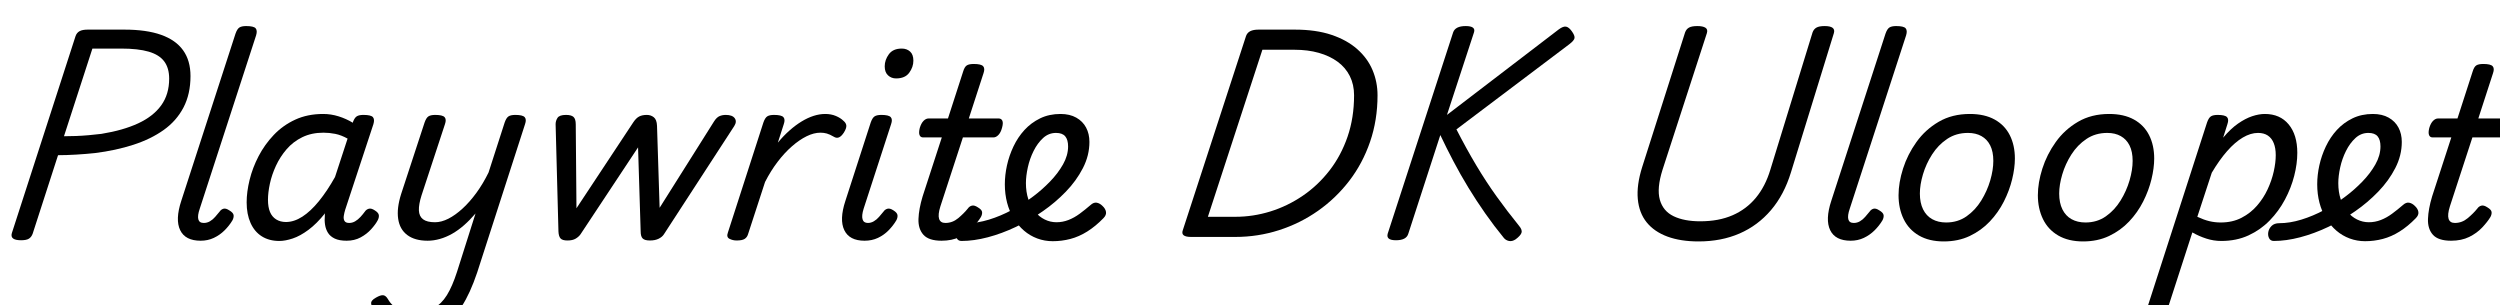
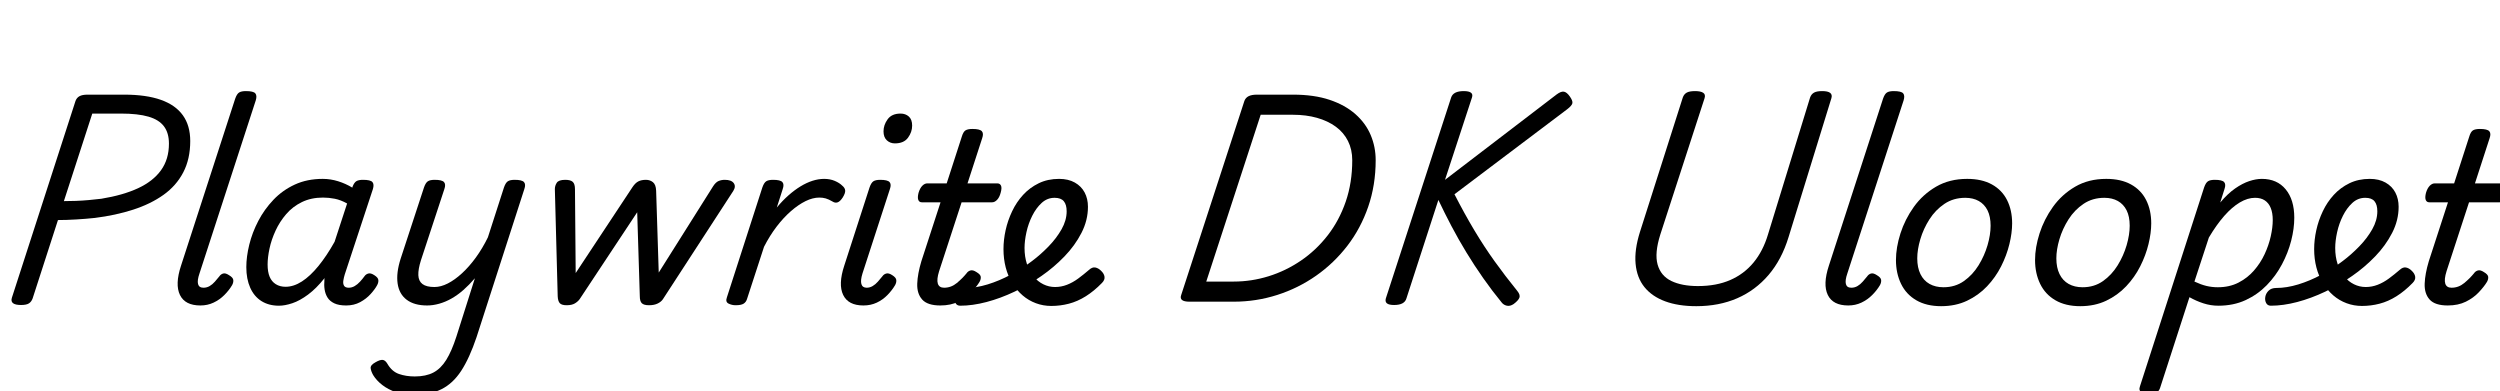
- <svg xmlns="http://www.w3.org/2000/svg" baseProfile="tiny" height="100%" version="1.2" width="100%">
-   <defs />
-   <g>
-     <path d="M89 -14Q41 -14 50 16L319 848Q324 862 336.0 868.5Q348 875 370 875H525Q618 875 680.0 853.0Q742 831 773.0 787.5Q804 744 804 679Q804 603 774.5 546.5Q745 490 691.0 451.5Q637 413 563.0 389.0Q489 365 401 354Q364 350 322.0 347.5Q280 345 245 345L138 14Q133 0 122.5 -7.0Q112 -14 89 -14ZM270 425Q294 425 321.0 426.0Q348 427 375.5 429.5Q403 432 428 435Q520 450 583.5 479.5Q647 509 680.5 555.5Q714 602 714 668Q714 713 693.0 741.0Q672 769 627.5 782.0Q583 795 511 795H390Z" transform="translate(0.0, 72) scale(0.072, -0.072)" />
-     <path d="M147 -16Q82 -16 60.5 28.5Q39 73 65 152L294 858Q301 878 310.5 884.0Q320 890 339 890Q371 890 379.0 880.5Q387 871 381 851L143 119Q133 90 137.0 74.5Q141 59 160 59Q174 59 186.0 66.0Q198 73 208.0 84.5Q218 96 227 107Q233 116 243.0 119.0Q253 122 268 112Q285 102 286.0 91.5Q287 81 281 70Q268 48 248.0 28.0Q228 8 202.5 -4.0Q177 -16 147 -16Z" transform="translate(50.4, 72) scale(0.072, -0.072)" />
-     <path d="M180 -17Q137 -17 106.0 2.5Q75 22 58.5 59.0Q42 96 42 146Q42 190 54.5 241.0Q67 292 92.5 341.0Q118 390 156.5 430.5Q195 471 247.0 495.0Q299 519 365 519Q398 519 430.0 509.0Q462 499 490 482L491 486Q498 504 507.5 509.5Q517 515 535 515Q567 515 575.0 505.5Q583 496 577 476L458 115Q454 102 452.0 89.0Q450 76 455.0 67.5Q460 59 475 59Q488 59 500.0 66.0Q512 73 522.5 84.5Q533 96 541 107Q547 116 557.5 119.0Q568 122 583 112Q599 102 600.0 91.5Q601 81 595 70Q586 53 567.5 32.5Q549 12 523.0 -2.0Q497 -16 464 -16Q433 -16 414.0 -7.0Q395 2 385.5 17.0Q376 32 373.0 51.0Q370 70 372 90Q372 93 372.0 95.5Q372 98 373 100Q338 56 303.0 30.0Q268 4 236.5 -6.5Q205 -17 180 -17ZM132 157Q132 126 140.5 105.5Q149 85 166.5 74.0Q184 63 208 63Q242 63 277.0 85.5Q312 108 347.0 151.0Q382 194 415 253L468 415Q441 430 416.0 435.0Q391 440 366 440Q316 440 277.0 421.0Q238 402 210.5 370.0Q183 338 165.5 300.0Q148 262 140.0 224.5Q132 187 132 157Z" transform="translate(71.928, 72) scale(0.072, -0.072)" />
-     <path d="M184 -16Q130 -16 98.0 8.0Q66 32 59.5 76.5Q53 121 72 181L171 483Q178 503 187.5 509.0Q197 515 216 515Q247 515 255.5 505.5Q264 496 257 476L158 175Q146 137 147.0 112.0Q148 87 164.5 74.5Q181 62 215 62Q242 62 271.5 77.0Q301 92 331.5 120.0Q362 148 390.0 186.5Q418 225 441 272L509 483Q516 503 525.5 509.0Q535 515 554 515Q585 515 593.5 505.5Q602 496 595 476L393 -150Q363 -239 328.0 -292.5Q293 -346 244.5 -370.0Q196 -394 125 -394Q86 -394 52.5 -382.5Q19 -371 -5.5 -352.0Q-30 -333 -44 -310Q-53 -294 -54.5 -281.0Q-56 -268 -34 -256Q-15 -245 -4.0 -246.0Q7 -247 16 -262Q35 -295 65.0 -305.5Q95 -316 132 -316Q179 -316 210.5 -299.5Q242 -283 265.0 -246.0Q288 -209 308 -147L386 99Q362 71 337.5 49.5Q313 28 287.5 13.5Q262 -1 235.5 -8.5Q209 -16 184 -16Z" transform="translate(116.712, 72) scale(0.072, -0.072)" />
-     <path d="M146 -15Q125 -15 117.0 -6.5Q109 2 108 23L96 476Q96 490 104.0 502.5Q112 515 140 515Q162 515 171.5 506.5Q181 498 181 475L184 121L424 484Q436 502 449.0 508.5Q462 515 481 515Q498 515 510.5 505.0Q523 495 524 469L535 123L765 488Q776 505 788.0 510.0Q800 515 814 515Q842 515 852.0 501.0Q862 487 850 468L553 11Q546 0 531.0 -7.5Q516 -15 494 -15Q472 -15 463.5 -6.5Q455 2 455 23L444 378L201 11Q194 1 181.0 -7.0Q168 -15 146 -15Z" transform="translate(161.928, 72) scale(0.072, -0.072)" />
-     <path d="M56 -15Q40 -15 26.0 -8.0Q12 -1 19 18L169 483Q176 503 185.5 509.0Q195 515 214 515Q245 515 253.5 505.5Q262 496 255 476L230 398Q254 427 279.5 449.5Q305 472 330.5 487.5Q356 503 381.0 511.0Q406 519 430 519Q455 519 475.0 510.5Q495 502 507 490Q518 481 519.0 470.0Q520 459 509 441Q498 424 487.5 420.0Q477 416 466 423Q449 433 436.5 436.5Q424 440 410 440Q382 440 351.5 425.0Q321 410 289.5 382.5Q258 355 229.0 317.0Q200 279 176 232L104 11Q100 -2 89.5 -8.5Q79 -15 56 -15Z" transform="translate(219.816, 72) scale(0.072, -0.072)" />
-     <path d="M142 -16Q78 -16 56.5 28.5Q35 73 61 152L168 483Q175 503 184.5 509.0Q194 515 213 515Q244 515 252.5 505.5Q261 496 254 476L138 119Q129 90 133.5 74.5Q138 59 156 59Q169 59 181.0 66.0Q193 73 203.0 84.5Q213 96 222 107Q228 116 238.5 119.0Q249 122 264 112Q280 102 281.0 91.5Q282 81 276 70Q263 48 243.5 28.0Q224 8 198.5 -4.0Q173 -16 142 -16ZM275 669Q255 669 241.0 682.0Q227 695 227 720Q227 747 244.5 771.0Q262 795 299 795Q320 795 334.0 782.5Q348 770 348 744Q348 717 330.5 693.0Q313 669 275 669Z" transform="translate(252.504, 72) scale(0.072, -0.072)" />
-     <path d="M167 -16Q113 -16 90.5 9.0Q68 34 69.5 76.0Q71 118 87 171L168 420H89Q78 420 74.0 430.0Q70 440 75 460Q81 480 91.0 490.0Q101 500 112 500H194L258 698Q264 718 273.5 724.0Q283 730 303 730Q334 730 342.5 720.5Q351 711 344 691L282 500H408Q419 500 423.5 490.5Q428 481 422 460Q417 441 407.0 430.5Q397 420 386 420H257L162 129Q151 94 156.5 76.5Q162 59 183 59Q213 59 237.0 79.0Q261 99 278 120Q284 129 294.5 132.0Q305 135 320 125Q337 115 338.0 105.0Q339 95 333 84Q321 64 298.5 40.0Q276 16 243.5 0.0Q211 -16 167 -16Z" transform="translate(274.104, 72) scale(0.072, -0.072)" />
-     <path d="M248 -18Q214 -18 183.0 -6.5Q152 5 127.0 26.5Q102 48 83.5 78.0Q65 108 55.5 144.5Q46 181 46 222Q46 261 55.0 302.0Q64 343 82.5 382.0Q101 421 129.0 451.5Q157 482 195.0 500.5Q233 519 281 519Q320 519 347.5 503.5Q375 488 389.0 461.5Q403 435 403 401Q403 344 375.5 290.5Q348 237 303.5 191.0Q259 145 207 109Q153 71 93.0 42.5Q33 14 -26.0 -1.5Q-85 -17 -137 -17Q-151 -17 -157.0 -5.5Q-163 6 -160.5 20.5Q-158 35 -146.5 46.5Q-135 58 -114 58Q-70 58 -21.0 73.0Q28 88 76.5 114.0Q125 140 167 172Q203 199 236.5 233.5Q270 268 291.5 306.0Q313 344 313 382Q313 410 301.0 424.5Q289 439 262 439Q231 439 207.5 417.5Q184 396 167.5 363.0Q151 330 143.0 293.5Q135 257 135 227Q135 190 145.0 159.5Q155 129 173.0 107.0Q191 85 214.5 73.5Q238 62 264 62Q290 62 314.5 71.5Q339 81 362.0 98.0Q385 115 407 134Q421 147 434.0 144.5Q447 142 458 131Q471 119 473.0 105.5Q475 92 462 79Q429 45 394.0 23.0Q359 1 322.5 -8.5Q286 -18 248 -18Z" transform="translate(302.04, 72) scale(0.072, -0.072)" />
-     <path d="M88 0Q43 0 53 28L320 848Q325 862 338.0 868.5Q351 875 373 875H526Q615 875 680.5 853.0Q746 831 789.5 792.5Q833 754 854.0 704.0Q875 654 875 598Q875 493 843.5 401.5Q812 310 755.5 236.5Q699 163 623.5 110.0Q548 57 459.0 28.5Q370 0 275 0ZM159 85H275Q350 85 422.5 107.5Q495 130 559.0 173.5Q623 217 672.0 280.0Q721 343 748.5 423.0Q776 503 776 598Q776 643 758.0 679.0Q740 715 706.5 739.5Q673 764 627.0 777.0Q581 790 525 790H389Z" transform="translate(355.608, 72) scale(0.072, -0.072)" />
-     <path d="M83 -14Q61 -14 52.5 -7.0Q44 0 48 14L324 863Q333 890 377 890Q421 890 412 863L298 515L770 876Q789 890 801.0 887.5Q813 885 825 868Q838 850 836.5 839.5Q835 829 814 813L338 454Q380 372 421.5 302.5Q463 233 507.5 171.0Q552 109 603 46Q617 29 612.5 17.0Q608 5 588 -10Q573 -20 559.5 -17.0Q546 -14 538 -4Q497 46 459.5 99.5Q422 153 388.5 208.0Q355 263 325.5 319.0Q296 375 270 430L135 14Q131 0 118.0 -7.0Q105 -14 83 -14Z" transform="translate(418.248, 72) scale(0.072, -0.072)" />
-     <path d="M368 -19Q292 -19 236.5 1.5Q181 22 149.0 61.5Q117 101 111.5 160.0Q106 219 130 295L311 863Q316 877 327.5 883.5Q339 890 363 890Q386 890 397.0 883.0Q408 876 403 860L216 284Q191 205 204.5 157.0Q218 109 262.5 87.5Q307 66 375 66Q453 66 511.5 91.5Q570 117 610.0 165.5Q650 214 671 284L849 863Q854 877 865.5 883.5Q877 890 900 890Q948 890 939 860L758 273Q729 178 673.5 113.0Q618 48 541.0 14.5Q464 -19 368 -19Z" transform="translate(489.672, 72) scale(0.072, -0.072)" />
-     <path d="M147 -16Q82 -16 60.5 28.5Q39 73 65 152L294 858Q301 878 310.5 884.0Q320 890 339 890Q371 890 379.0 880.5Q387 871 381 851L143 119Q133 90 137.0 74.5Q141 59 160 59Q174 59 186.0 66.0Q198 73 208.0 84.5Q218 96 227 107Q233 116 243.0 119.0Q253 122 268 112Q285 102 286.0 91.5Q287 81 281 70Q268 48 248.0 28.0Q228 8 202.5 -4.0Q177 -16 147 -16Z" transform="translate(551.808, 72) scale(0.072, -0.072)" />
-     <path d="M241 -19Q179 -19 136.0 6.0Q93 31 71.5 75.5Q50 120 50 176Q50 229 69.0 288.5Q88 348 125.5 400.5Q163 453 219.5 486.0Q276 519 351 519Q413 519 455.5 495.5Q498 472 519.5 429.5Q541 387 541 331Q541 291 529.5 243.5Q518 196 494.5 149.5Q471 103 435.0 65.0Q399 27 350.5 4.0Q302 -19 241 -19ZM251 61Q300 61 337.0 87.0Q374 113 399.0 153.5Q424 194 437.0 238.5Q450 283 450 321Q450 360 437.0 386.0Q424 412 400.0 425.5Q376 439 343 439Q293 439 255.0 413.5Q217 388 191.5 348.0Q166 308 153.0 264.0Q140 220 140 183Q140 144 153.5 116.5Q167 89 192.0 75.0Q217 61 251 61Z" transform="translate(573.336, 72) scale(0.072, -0.072)" />
-     <path d="M241 -19Q179 -19 136.0 6.0Q93 31 71.5 75.5Q50 120 50 176Q50 229 69.0 288.5Q88 348 125.5 400.5Q163 453 219.5 486.0Q276 519 351 519Q413 519 455.5 495.5Q498 472 519.5 429.5Q541 387 541 331Q541 291 529.5 243.5Q518 196 494.5 149.5Q471 103 435.0 65.0Q399 27 350.5 4.0Q302 -19 241 -19ZM251 61Q300 61 337.0 87.0Q374 113 399.0 153.5Q424 194 437.0 238.5Q450 283 450 321Q450 360 437.0 386.0Q424 412 400.0 425.5Q376 439 343 439Q293 439 255.0 413.5Q217 388 191.5 348.0Q166 308 153.0 264.0Q140 220 140 183Q140 144 153.5 116.5Q167 89 192.0 75.0Q217 61 251 61Z" transform="translate(615.672, 72) scale(0.072, -0.072)" />
-     <path d="M-58 -390Q-74 -390 -88.0 -383.0Q-102 -376 -95 -357L176 483Q183 503 192.5 509.0Q202 515 221 515Q252 515 260.5 505.5Q269 496 262 476L244 419Q276 457 307.0 478.5Q338 500 366.5 509.5Q395 519 420 519Q484 519 520.5 475.0Q557 431 557 355Q557 309 544.0 258.0Q531 207 505.0 158.0Q479 109 440.5 69.5Q402 30 351.0 6.5Q300 -17 236 -17Q204 -17 173.0 -7.0Q142 3 114 19L-10 -364Q-14 -377 -24.5 -383.5Q-35 -390 -58 -390ZM135 85Q163 72 186.0 66.5Q209 61 234 61Q283 61 321.0 80.5Q359 100 386.5 131.5Q414 163 431.5 200.5Q449 238 457.5 276.0Q466 314 466 345Q466 375 457.5 396.0Q449 417 432.5 428.0Q416 439 391 439Q360 439 327.0 419.5Q294 400 261.0 362.5Q228 325 196 271Z" transform="translate(658.008, 72) scale(0.072, -0.072)" />
-     <path d="M248 -18Q214 -18 183.0 -6.5Q152 5 127.0 26.5Q102 48 83.5 78.0Q65 108 55.5 144.5Q46 181 46 222Q46 261 55.0 302.0Q64 343 82.5 382.0Q101 421 129.0 451.5Q157 482 195.0 500.5Q233 519 281 519Q320 519 347.5 503.5Q375 488 389.0 461.5Q403 435 403 401Q403 344 375.5 290.5Q348 237 303.5 191.0Q259 145 207 109Q153 71 93.0 42.5Q33 14 -26.0 -1.5Q-85 -17 -137 -17Q-151 -17 -157.0 -5.5Q-163 6 -160.5 20.5Q-158 35 -146.5 46.5Q-135 58 -114 58Q-70 58 -21.0 73.0Q28 88 76.5 114.0Q125 140 167 172Q203 199 236.5 233.5Q270 268 291.5 306.0Q313 344 313 382Q313 410 301.0 424.5Q289 439 262 439Q231 439 207.5 417.5Q184 396 167.5 363.0Q151 330 143.0 293.5Q135 257 135 227Q135 190 145.0 159.5Q155 129 173.0 107.0Q191 85 214.5 73.5Q238 62 264 62Q290 62 314.5 71.5Q339 81 362.0 98.0Q385 115 407 134Q421 147 434.0 144.5Q447 142 458 131Q471 119 473.0 105.5Q475 92 462 79Q429 45 394.0 23.0Q359 1 322.5 -8.5Q286 -18 248 -18Z" transform="translate(700.848, 72) scale(0.072, -0.072)" />
-     <path d="M167 -16Q113 -16 90.5 9.0Q68 34 69.5 76.0Q71 118 87 171L168 420H89Q78 420 74.0 430.0Q70 440 75 460Q81 480 91.0 490.0Q101 500 112 500H194L258 698Q264 718 273.5 724.0Q283 730 303 730Q334 730 342.5 720.5Q351 711 344 691L282 500H408Q419 500 423.5 490.5Q428 481 422 460Q417 441 407.0 430.5Q397 420 386 420H257L162 129Q151 94 156.5 76.5Q162 59 183 59Q213 59 237.0 79.0Q261 99 278 120Q284 129 294.5 132.0Q305 135 320 125Q337 115 338.0 105.0Q339 95 333 84Q321 64 298.5 40.0Q276 16 243.5 0.0Q211 -16 167 -16Z" transform="translate(732.816, 72) scale(0.072, -0.072)" />
-   </g>
+ <svg xmlns="http://www.w3.org/2000/svg" width="147.92" height="23.1" viewBox="0 0 147.92 23.1">
+   <path transform="translate(0 17.85) scale(.014 -.014)" d="m89-14q-48 0-39 30l269 832q5 14 17 20.5t34 6.5h155q93 0 155-22t93-65.5 31-108.5q0-76-29.5-132.5t-83.5-95-128-62.5-162-35q-37-4-79-6.5t-77-2.5l-107-331q-5-14-15.5-21t-33.5-7zm181 439q24 0 51 1t54.5 3.5 52.5 5.5q92 15 155.5 44.5t97 76 33.5 112.5q0 45-21 73t-65.5 41-116.5 13h-121z" />
+   <path transform="translate(9.8 17.85) scale(.014 -.014)" d="m147-16q-65 0-86.5 44.5t4.5 123.5l229 706q7 20 16.5 26t28.5 6q32 0 40-9.5t2-29.5l-238-732q-10-29-6-44.5t23-15.5q14 0 26 7t22 18.5 19 22.5q6 9 16 12t25-7q17-10 18-20.5t-5-21.5q-13-22-33-42t-45.5-32-55.5-12z" />
+   <path transform="translate(13.986 17.85) scale(.014 -.014)" d="m180-17q-43 0-74 19.5t-47.5 56.5-16.5 87q0 44 12.5 95t38 100 64 89.5 90.5 64.5 118 24q33 0 65-10t60-27l1 4q7 18 16.5 23.5t27.5 5.5q32 0 40-9.5t2-29.5l-119-361q-4-13-6-26t3-21.5 20-8.5q13 0 25 7t22.5 18.5 18.5 22.5q6 9 16.5 12t25.5-7q16-10 17-20.5t-5-21.5q-9-17-27.5-37.5t-44.5-34.5-59-14q-31 0-50 9t-28.5 24-12.5 34-1 39q0 3 0 5.5t1 4.5q-35-44-70-70t-66.5-36.5-56.5-10.5zm-48 174q0-31 8.5-51.5t26-31.5 41.5-11q34 0 69 22.5t70 65.5 68 102l53 162q-27 15-52 20t-50 5q-50 0-89-19t-66.5-51-45-70-25.5-75.5-8-67.5z" />
+   <path transform="translate(22.694 17.85) scale(.014 -.014)" d="m184-16q-54 0-86 24t-38.5 68.5 12.5 104.5l99 302q7 20 16.5 26t28.5 6q31 0 39.5-9.5t1.5-29.5l-99-301q-12-38-11-63t17.5-37.5 50.5-12.5q27 0 56.5 15t60 43 58.5 66.5 51 85.5l68 211q7 20 16.5 26t28.5 6q31 0 39.5-9.5t1.5-29.5l-202-626q-30-89-65-142.5t-83.5-77.5-119.5-24q-39 0-72.5 11.5t-58 30.5-38.5 42q-9 16-10.5 29t20.5 25q19 11 30 10t20-16q19-33 49-43.5t67-10.5q47 0 78.5 16.5t54.5 53.5 43 99l78 246q-24-28-48.5-49.5t-50-36-52-22-51.5-7.5z" />
+   <path transform="translate(31.486 17.85) scale(.014 -.014)" d="m146-15q-21 0-29 8.5t-9 29.5l-12 453q0 14 8 26.5t36 12.5q22 0 31.5-8.5t9.5-31.5l3-354 240 363q12 18 25 24.5t32 6.5q17 0 29.5-10t13.5-36l11-346 230 365q11 17 23 22t26 5q28 0 38-14t-2-33l-297-457q-7-11-22-18.5t-37-7.5-30.5 8.5-8.5 29.5l-11 355-243-367q-7-10-20-18t-35-8z" />
+   <path transform="translate(42.742 17.85) scale(.014 -.014)" d="m56-15q-16 0-30 7t-7 26l150 465q7 20 16.5 26t28.5 6q31 0 39.5-9.5t1.5-29.5l-25-78q24 29 49.5 51.5t51 38 50.5 23.5 49 8q25 0 45-8.5t32-20.5q11-9 12-20t-10-29q-11-17-21.5-21t-21.5 3q-17 10-29.5 13.5t-26.5 3.5q-28 0-58.5-15t-62-42.5-60.5-65.5-53-85l-72-221q-4-13-14.5-19.5t-33.5-6.5z" />
+   <path transform="translate(49.098 17.85) scale(.014 -.014)" d="m142-16q-64 0-85.5 44.5t4.5 123.5l107 331q7 20 16.5 26t28.5 6q31 0 39.5-9.5t1.5-29.5l-116-357q-9-29-4.5-44.5t22.5-15.5q13 0 25 7t22 18.5 19 22.5q6 9 16.5 12t25.5-7q16-10 17-20.5t-5-21.5q-13-22-32.5-42t-45-32-56.5-12zm133 685q-20 0-34 13t-14 38q0 27 17.5 51t54.5 24q21 0 35-12.5t14-38.5q0-27-17.5-51t-55.5-24z" />
+   <path transform="translate(53.298 17.85) scale(.014 -.014)" d="m167-16q-54 0-76.5 25t-21 67 17.5 95l81 249h-79q-11 0-15 10t1 30q6 20 16 30t21 10h82l64 198q6 20 15.5 26t29.5 6q31 0 39.5-9.5t1.5-29.5l-62-191h126q11 0 15.5-9.5t-1.5-30.5q-5-19-15-29.5t-21-10.5h-129l-95-291q-11-35-5.5-52.5t26.5-17.5q30 0 54 20t41 41q6 9 16.5 12t25.5-7q17-10 18-20t-5-21q-12-20-34.5-44t-55-40-76.5-16z" />
+   <path transform="translate(58.73 17.85) scale(.014 -.014)" d="m248-18q-34 0-65 11.5t-56 33-43.5 51.5-28 66.5-9.5 77.5q0 39 9 80t27.5 80 46.5 69.5 66 49 86 18.5q39 0 66.5-15.5t41.5-42 14-60.5q0-57-27.5-110.5t-72-99.5-96.5-82q-54-38-114-66.5t-119-44-111-15.5q-14 0-20 11.5t-3.5 26 14 26 32.5 11.5q44 0 93 15t97.5 41 90.5 58q36 27 69.5 61.5t55 72.5 21.5 76q0 28-12 42.5t-39 14.5q-31 0-54.5-21.5t-40-54.5-24.5-69.5-8-66.5q0-37 10-67.5t28-52.5 41.5-33.5 49.5-11.5 50.5 9.5 47.5 26.5 45 36q14 13 27 10.5t24-13.5q13-12 15-25.5t-11-26.5q-33-34-68-56t-71.5-31.5-74.5-9.5z" />
+   <path transform="translate(69.146 17.85) scale(.014 -.014)" d="m88 0q-45 0-35 28l267 820q5 14 18 20.5t35 6.5h153q89 0 154.5-22t109-60.5 64.5-88.5 21-106q0-105-31.5-196.5t-88-165-132-126.5-164.5-81.5-184-28.5zm71 85h116q75 0 147.5 22.5t136.5 66 113 106.5 76.5 143 27.5 175q0 45-18 81t-51.5 60.5-79.5 37.5-102 13h-136z" />
+   <path transform="translate(81.326 17.85) scale(.014 -.014)" d="m83-14q-22 0-30.5 7t-4.5 21l276 849q9 27 53 27t35-27l-114-348 472 361q19 14 31 11.5t24-19.5q13-18 11.5-28.5t-22.5-26.5l-476-359q42-82 83.5-151.5t86-131.5 95.5-125q14-17 9.5-29t-24.5-27q-15-10-28.5-7t-21.5 13q-41 50-78.5 103.5t-71 108.5-63 111-55.5 111l-135-416q-4-14-17-21t-35-7z" />
+   <path transform="translate(95.214 17.85) scale(.014 -.014)" d="m368-19q-76 0-131.5 20.5t-87.5 60-37.5 98.5 18.5 135l181 568q5 14 16.5 20.5t35.5 6.5q23 0 34-7t6-23l-187-576q-25-79-11.5-127t58-69.5 112.5-21.5q78 0 136.5 25.5t98.5 74 61 118.5l178 579q5 14 16.5 20.5t34.5 6.5q48 0 39-30l-181-587q-29-95-84.5-160t-132.5-98.5-173-33.5z" />
+   <path transform="translate(107.3 17.85) scale(.014 -.014)" d="m147-16q-65 0-86.5 44.5t4.5 123.5l229 706q7 20 16.5 26t28.5 6q32 0 40-9.5t2-29.5l-238-732q-10-29-6-44.5t23-15.5q14 0 26 7t22 18.5 19 22.5q6 9 16 12t25-7q17-10 18-20.5t-5-21.5q-13-22-33-42t-45.5-32-55.5-12z" />
+   <path transform="translate(111.48 17.85) scale(.014 -.014)" d="m241-19q-62 0-105 25t-64.5 69.5-21.5 100.5q0 53 19 112.5t56.5 112 94 85.5 131.5 33q62 0 104.5-23.5t64-66 21.5-98.5q0-40-11.5-87.5t-35-94-59.5-84.5-84.5-61-109.5-23zm10 80q49 0 86 26t62 66.5 38 85 13 82.5q0 39-13 65t-37 39.5-57 13.5q-50 0-88-25.5t-63.5-65.5-38.5-84-13-81q0-39 13.5-66.5t38.5-41.5 59-14z" />
+   <path transform="translate(119.71 17.85) scale(.014 -.014)" d="m241-19q-62 0-105 25t-64.5 69.5-21.5 100.5q0 53 19 112.5t56.5 112 94 85.5 131.5 33q62 0 104.5-23.5t64-66 21.5-98.5q0-40-11.5-87.5t-35-94-59.5-84.5-84.5-61-109.5-23zm10 80q49 0 86 26t62 66.5 38 85 13 82.5q0 39-13 65t-37 39.5-57 13.5q-50 0-88-25.5t-63.5-65.5-38.5-84-13-81q0-39 13.5-66.5t38.5-41.5 59-14z" />
+   <path transform="translate(127.95 17.85) scale(.014 -.014)" d="m-58-390q-16 0-30 7t-7 26l271 840q7 20 16.5 26t28.5 6q31 0 39.5-9.5t1.5-29.5l-18-57q32 38 63 59.5t59.5 31 53.5 9.5q64 0 100.5-44t36.5-120q0-46-13-97t-39-100-64.5-88.5-89.5-63-115-23.5q-32 0-63 10t-59 26l-124-383q-4-13-14.5-19.5t-33.5-6.5zm193 475q28-13 51-18.5t48-5.5q49 0 87 19.5t65.5 51 45 69 26 75.5 8.5 69q0 30-8.5 51t-25 32-41.5 11q-31 0-64-19.5t-66-57-65-91.5z" />
+   <path transform="translate(136.28 17.85) scale(.014 -.014)" d="m248-18q-34 0-65 11.5t-56 33-43.5 51.5-28 66.5-9.5 77.5q0 39 9 80t27.5 80 46.5 69.5 66 49 86 18.5q39 0 66.5-15.5t41.5-42 14-60.5q0-57-27.5-110.5t-72-99.5-96.5-82q-54-38-114-66.5t-119-44-111-15.5q-14 0-20 11.5t-3.5 26 14 26 32.5 11.5q44 0 93 15t97.5 41 90.5 58q36 27 69.5 61.5t55 72.5 21.5 76q0 28-12 42.5t-39 14.5q-31 0-54.5-21.5t-40-54.5-24.5-69.5-8-66.5q0-37 10-67.5t28-52.5 41.5-33.5 49.5-11.5 50.5 9.5 47.5 26.5 45 36q14 13 27 10.5t24-13.5q13-12 15-25.5t-11-26.5q-33-34-68-56t-71.5-31.5-74.5-9.5z" />
+   <path transform="translate(142.49 17.85) scale(.014 -.014)" d="m167-16q-54 0-76.5 25t-21 67 17.5 95l81 249h-79q-11 0-15 10t1 30q6 20 16 30t21 10h82l64 198q6 20 15.5 26t29.5 6q31 0 39.5-9.5t1.5-29.5l-62-191h126q11 0 15.5-9.5t-1.5-30.5q-5-19-15-29.5t-21-10.5h-129l-95-291q-11-35-5.5-52.5t26.5-17.5q30 0 54 20t41 41q6 9 16.5 12t25.5-7q17-10 18-20t-5-21q-12-20-34.5-44t-55-40-76.5-16z" />
</svg>
